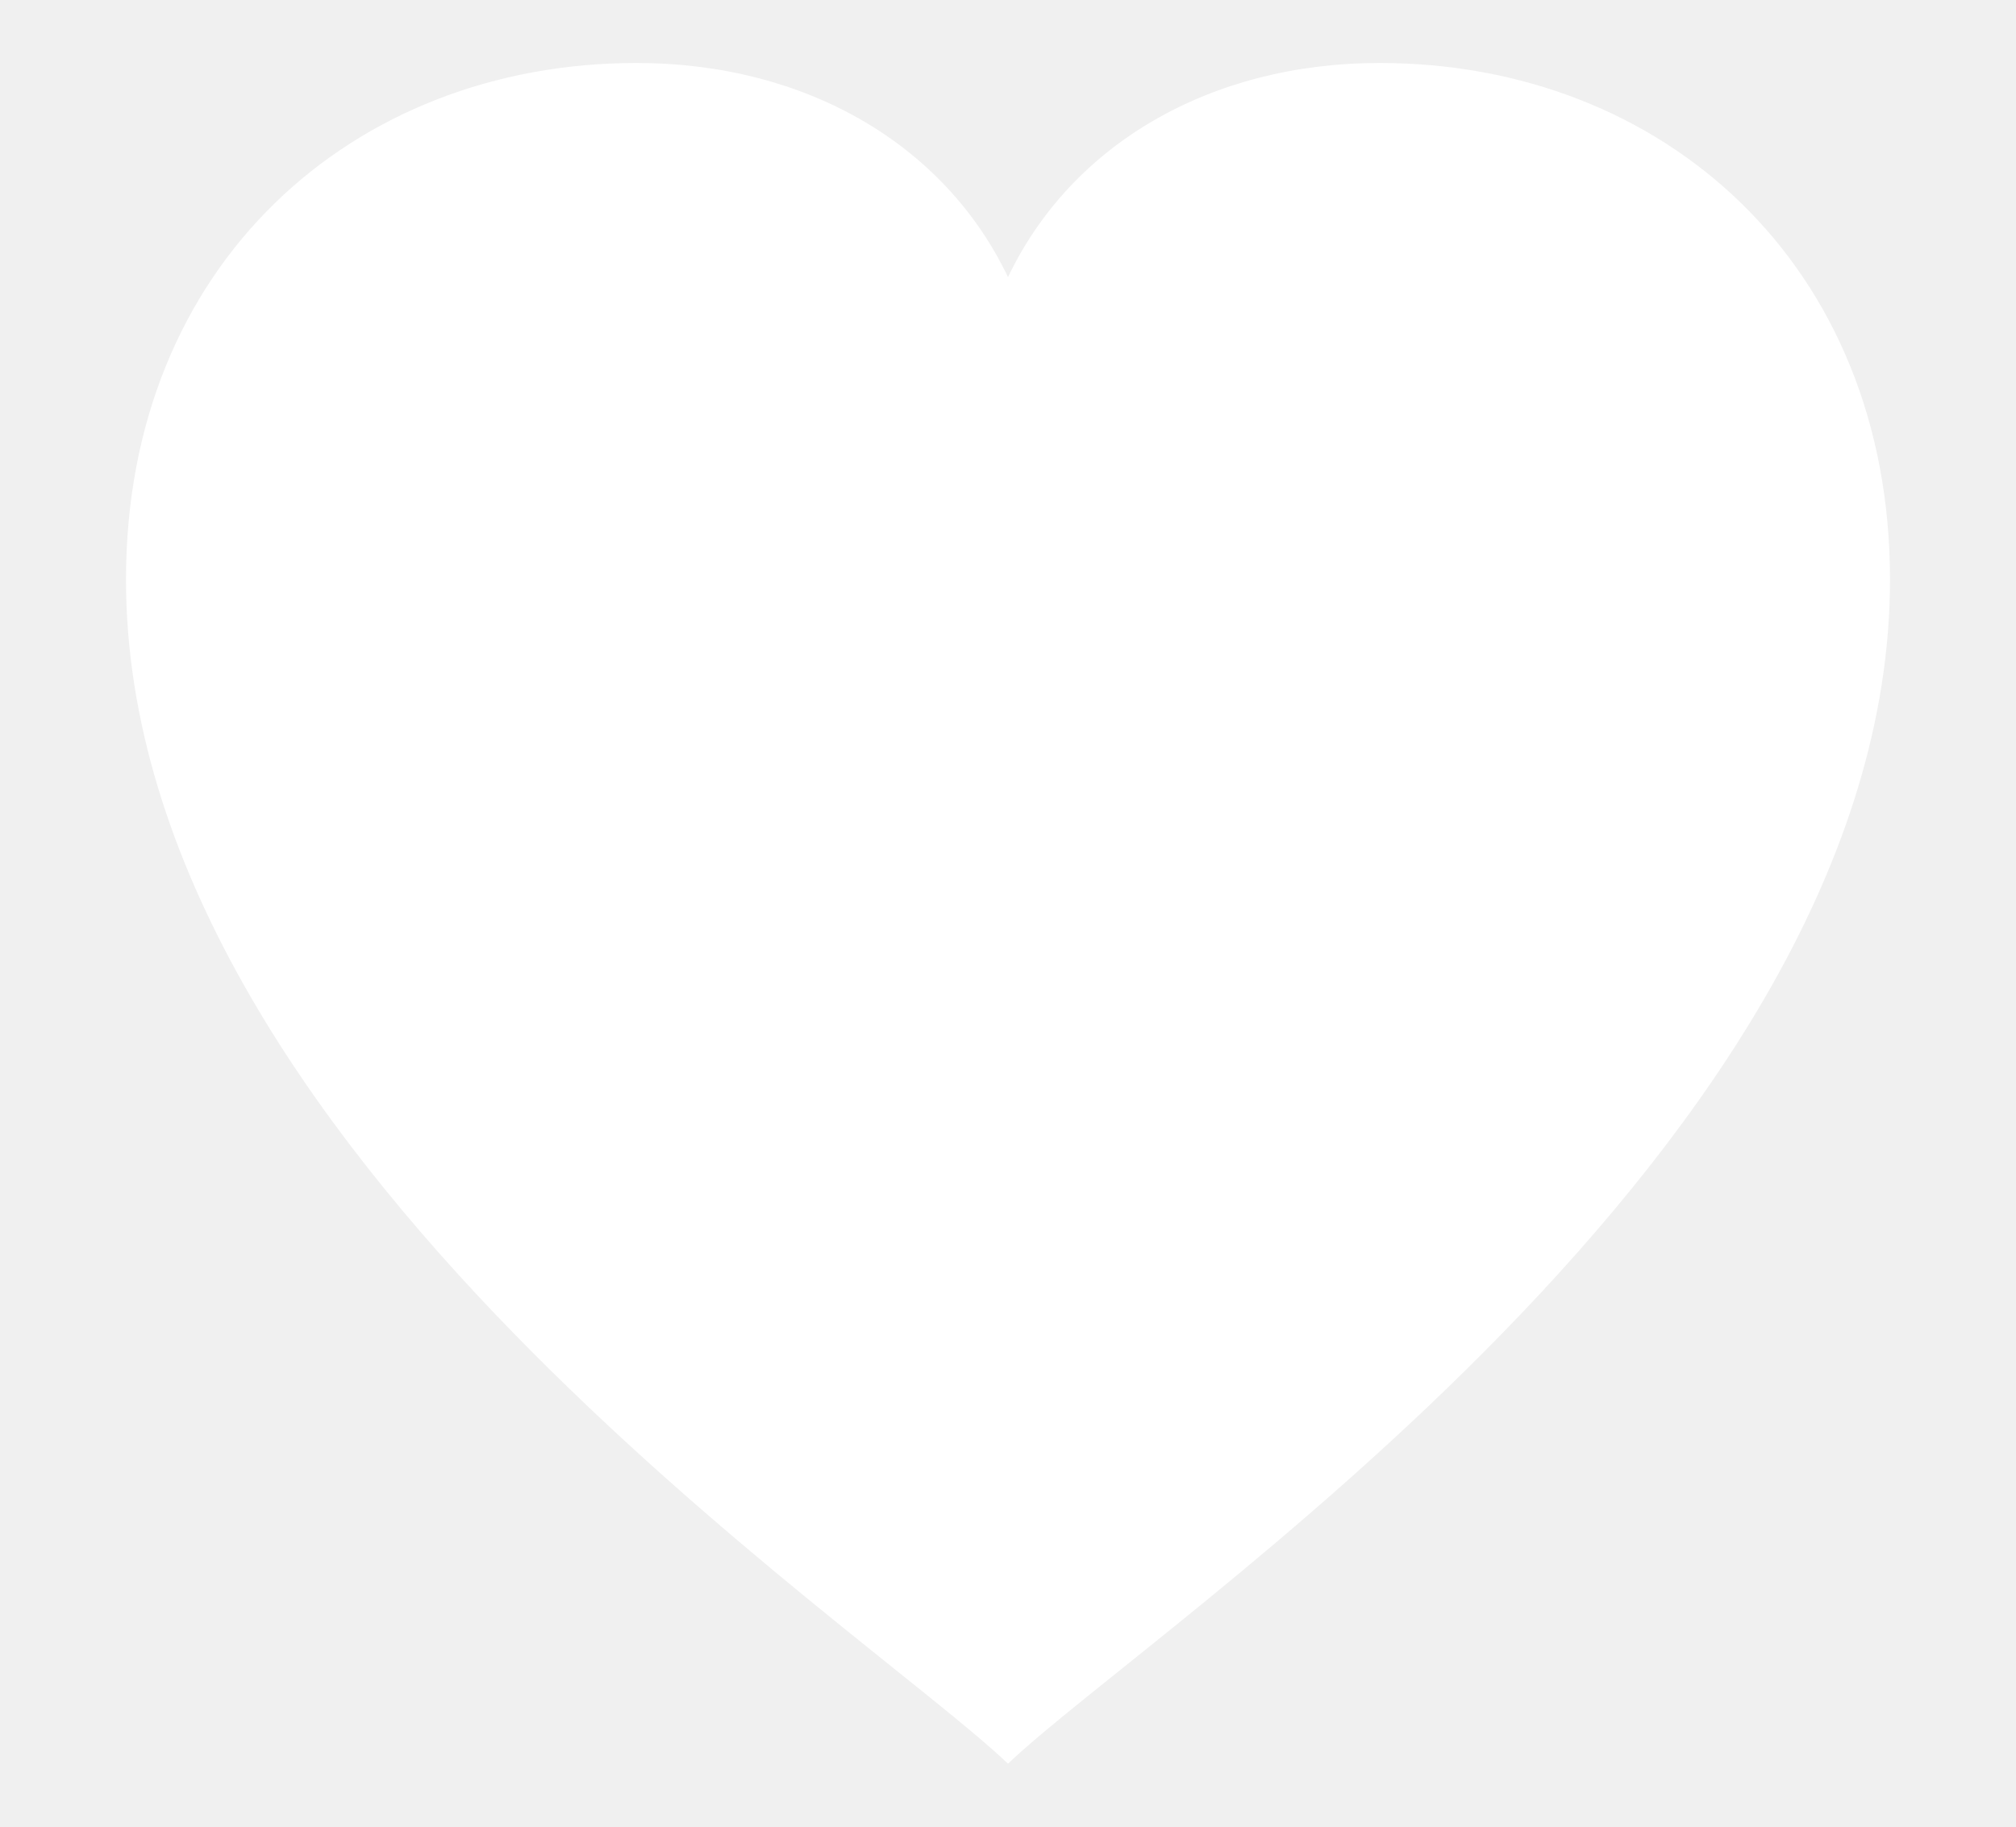
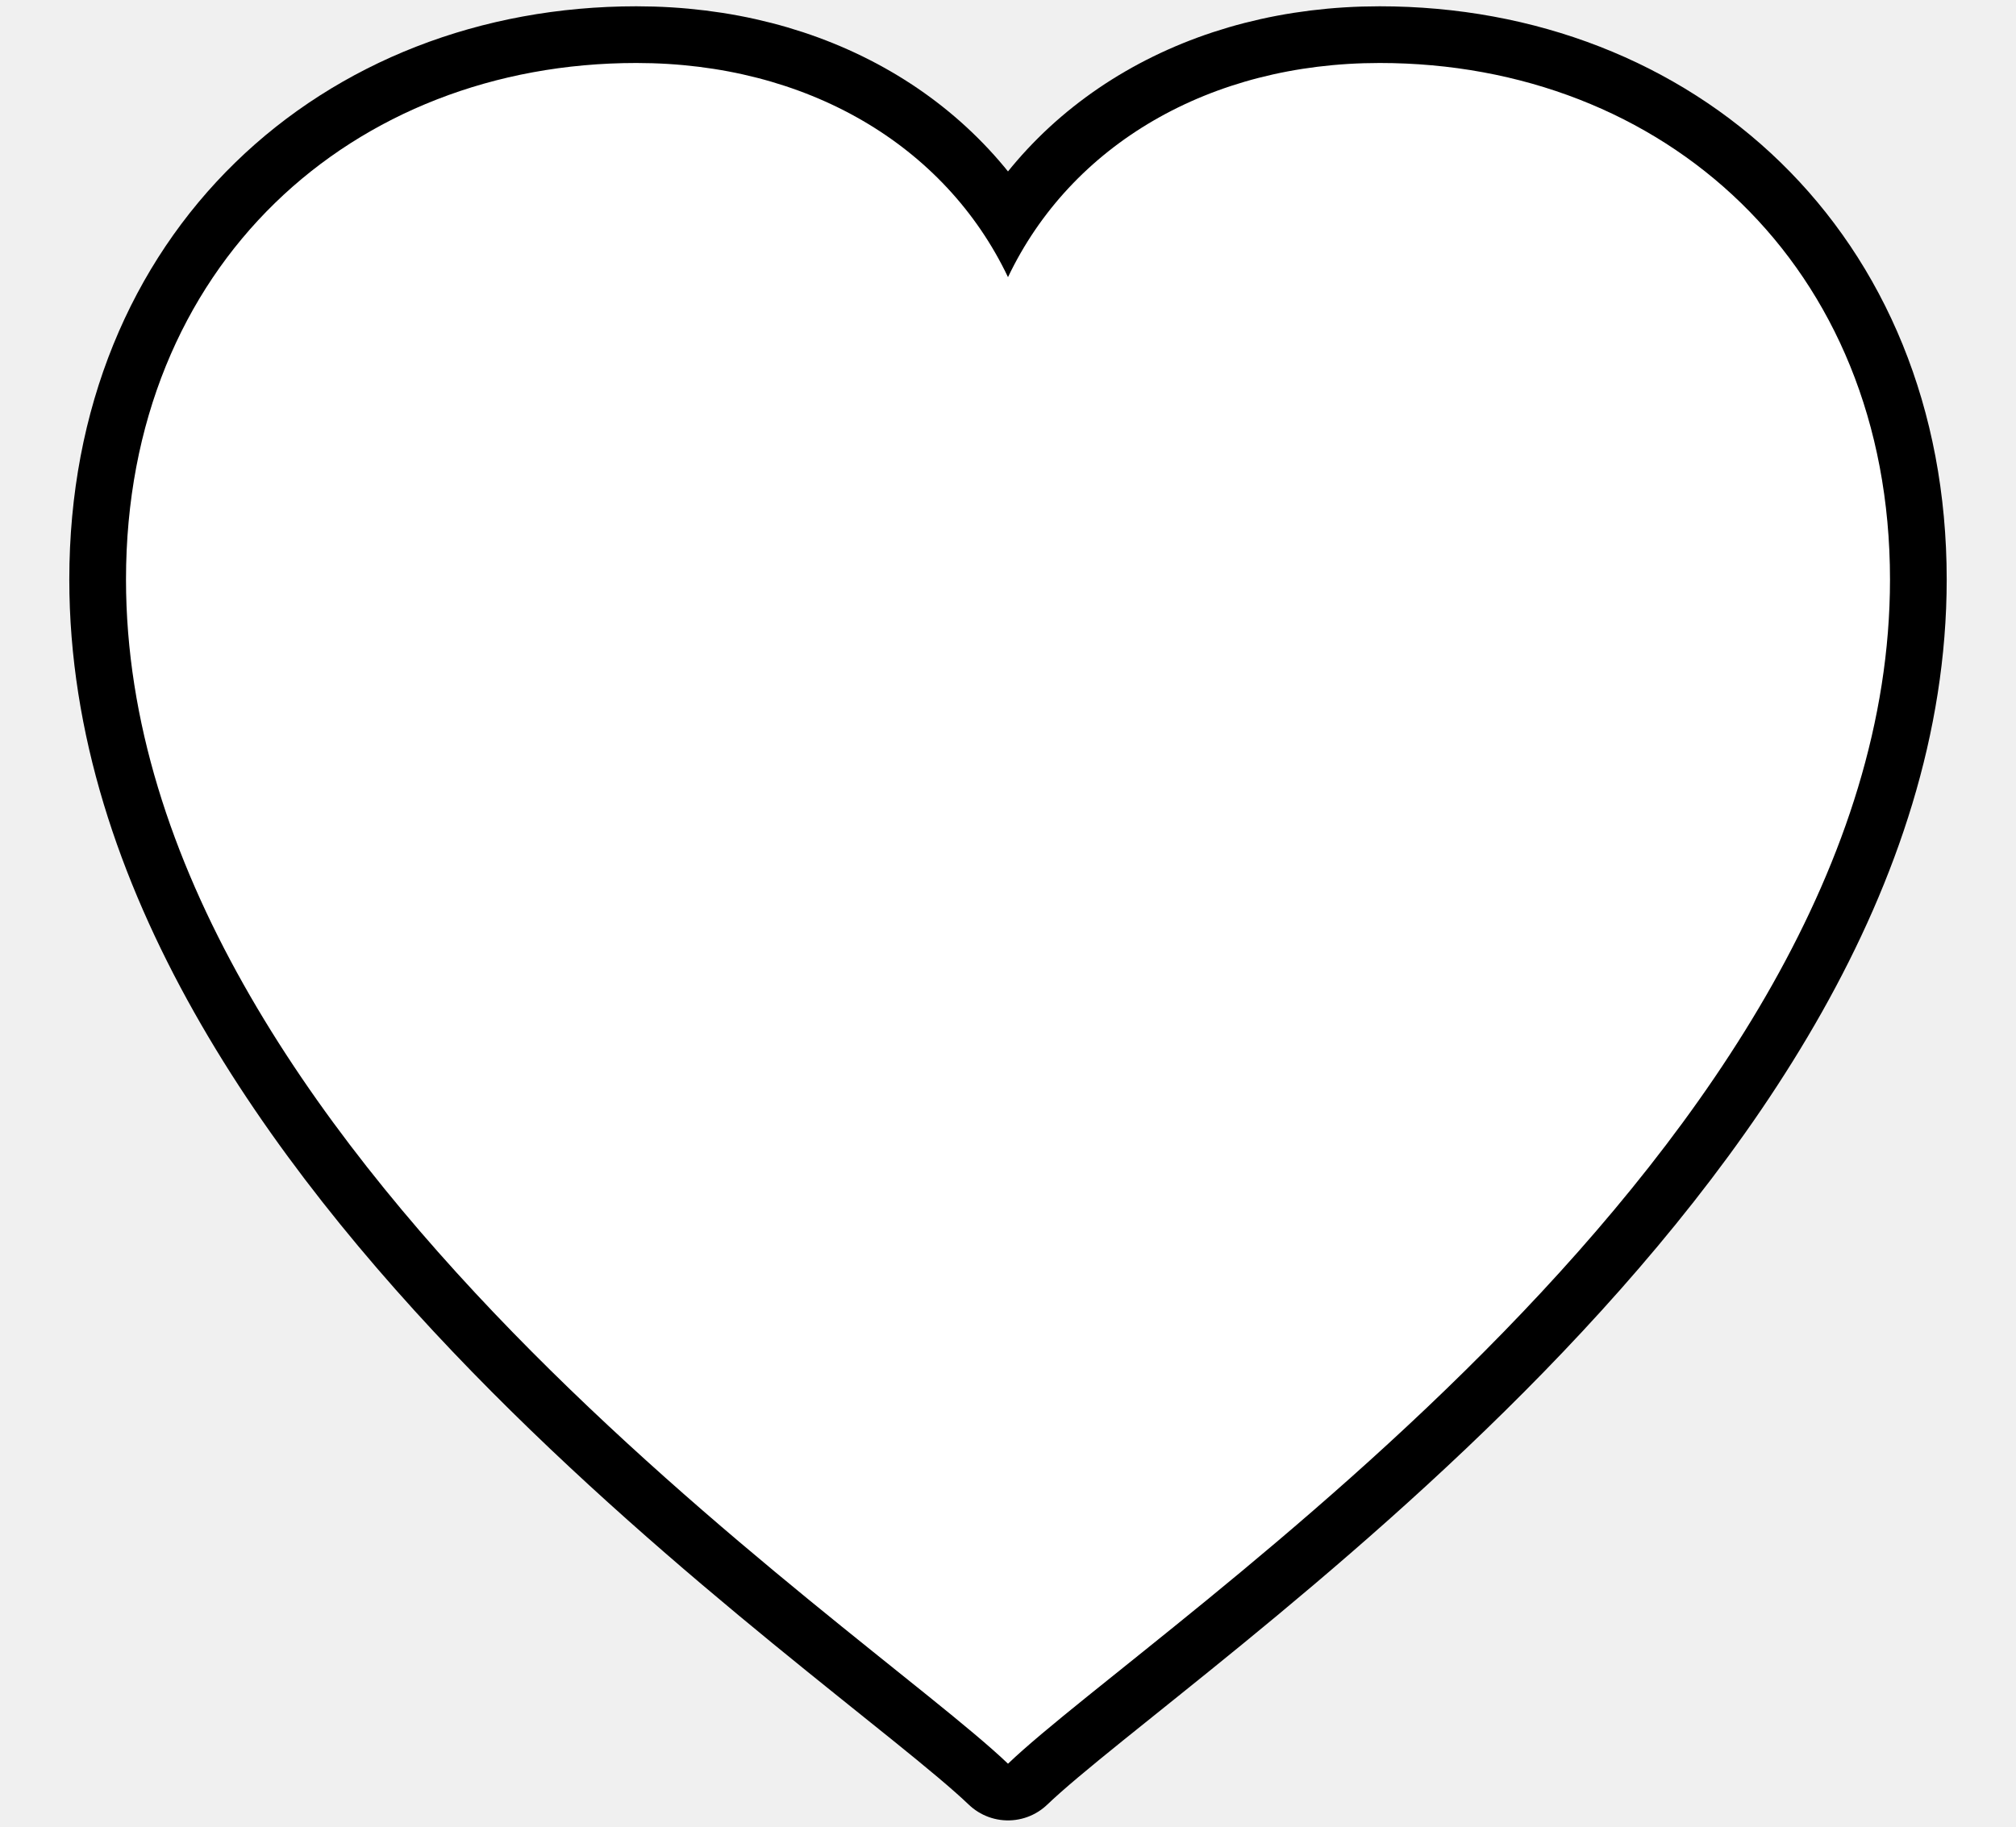
<svg xmlns="http://www.w3.org/2000/svg" width="32" height="29" viewBox="0 0 32 29">
-   <path fill="#ffffff" d="M16 28C13.7 25.8 2 18.2 2 9.2 2 4.2 5.6 1 10.1 1c2.7 0 4.9 1.3 5.9 3.4C17 2.3 19.2 1 21.9 1 26.4 1 30 4.2 30 9.2c0 9-11.7 16.6-14 18.8Z" />
+   <path fill="#ffffff" stroke="#000000" stroke-width="1.8" stroke-linejoin="round" paint-order="stroke fill" d="M16 28C13.7 25.8 2 18.2 2 9.2 2 4.2 5.6 1 10.1 1c2.7 0 4.9 1.3 5.9 3.4C17 2.3 19.2 1 21.9 1 26.4 1 30 4.2 30 9.2c0 9-11.7 16.6-14 18.8Z" />
</svg>
